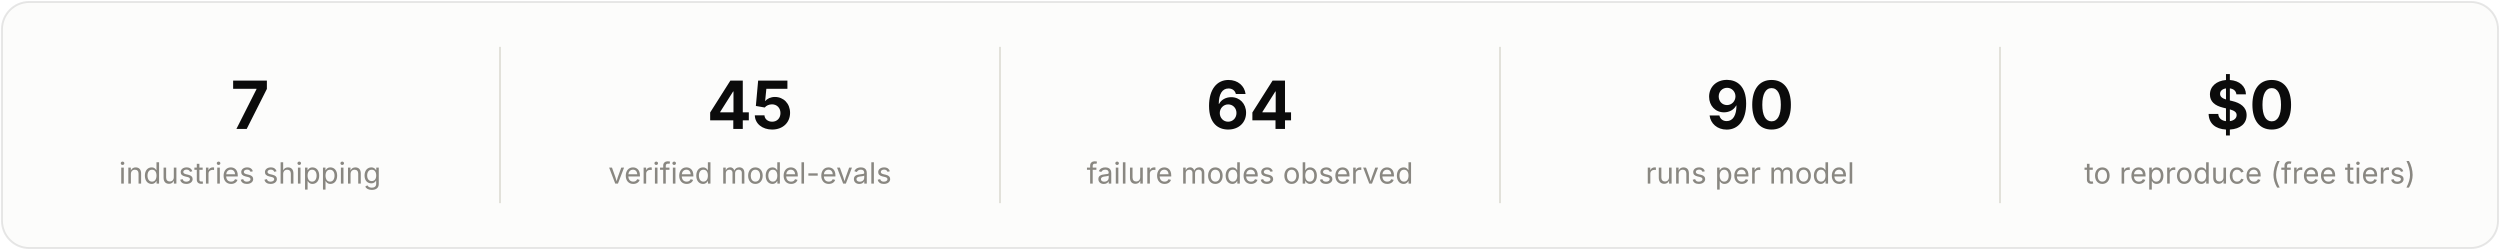
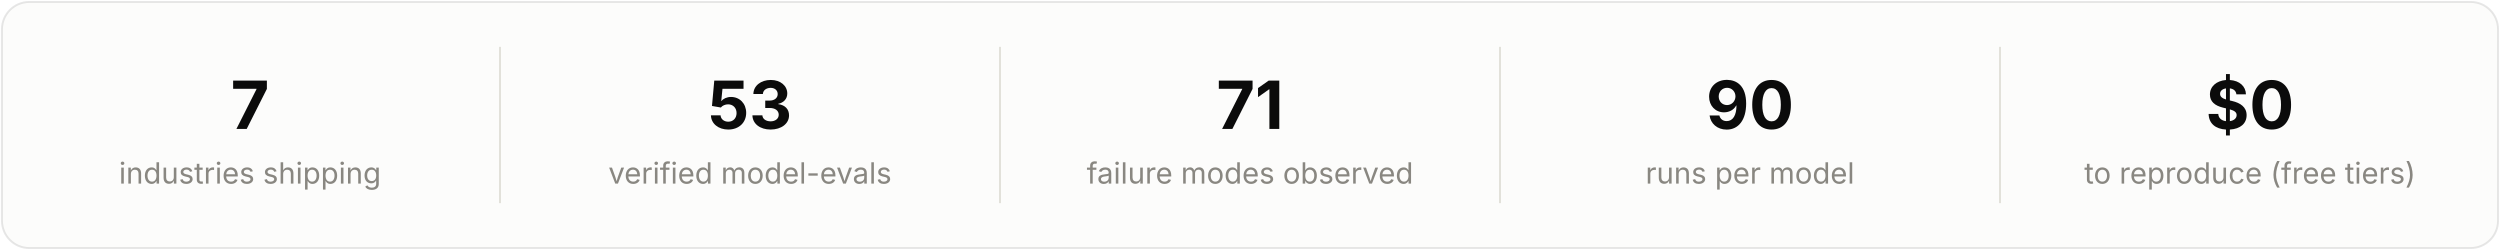
- <svg xmlns="http://www.w3.org/2000/svg" width="1280" height="128" viewBox="0 0 1280 128" role="img" aria-label="7 industries shipping, 45 verified model-evals, 64 failure modes observed, 90 runs per model, $0 to reproduce on free tiers">
+ <svg xmlns="http://www.w3.org/2000/svg" width="1280" height="128" viewBox="0 0 1280 128" role="img" aria-label="7 industries shipping, 53 verified model-evals, 71 failure modes observed, 90 runs per model, $0 to reproduce on free tiers">
  <rect x="1" y="1" width="1278" height="126" rx="14" fill="#fcfcfb" stroke="rgba(11,11,11,0.10)" />
  <g stroke="#e1e0d9">
    <path d="M 256 24 V 104" />
    <path d="M 512 24 V 104" />
    <path d="M 768 24 V 104" />
    <path d="M 1024 24 V 104" />
  </g>
  <g font-family="system-ui, -apple-system, 'Segoe UI', sans-serif" text-anchor="middle">
    <g fill="#0b0b0b" font-size="34" font-weight="700">
      <text x="128" y="66">7</text>
-       <text x="384" y="66">45</text>
-       <text x="640" y="66">64</text>
+       <text x="384" y="66">53</text>
+       <text x="640" y="66">71</text>
      <text x="896" y="66">90</text>
      <text x="1152" y="66">$0</text>
    </g>
    <g fill="#898781" font-size="15">
      <text x="128" y="94">industries shipping</text>
      <text x="384" y="94">verified model-evals</text>
      <text x="640" y="94">failure modes observed</text>
      <text x="896" y="94">runs per model</text>
      <text x="1152" y="94">to reproduce (free tiers)</text>
    </g>
  </g>
</svg>
